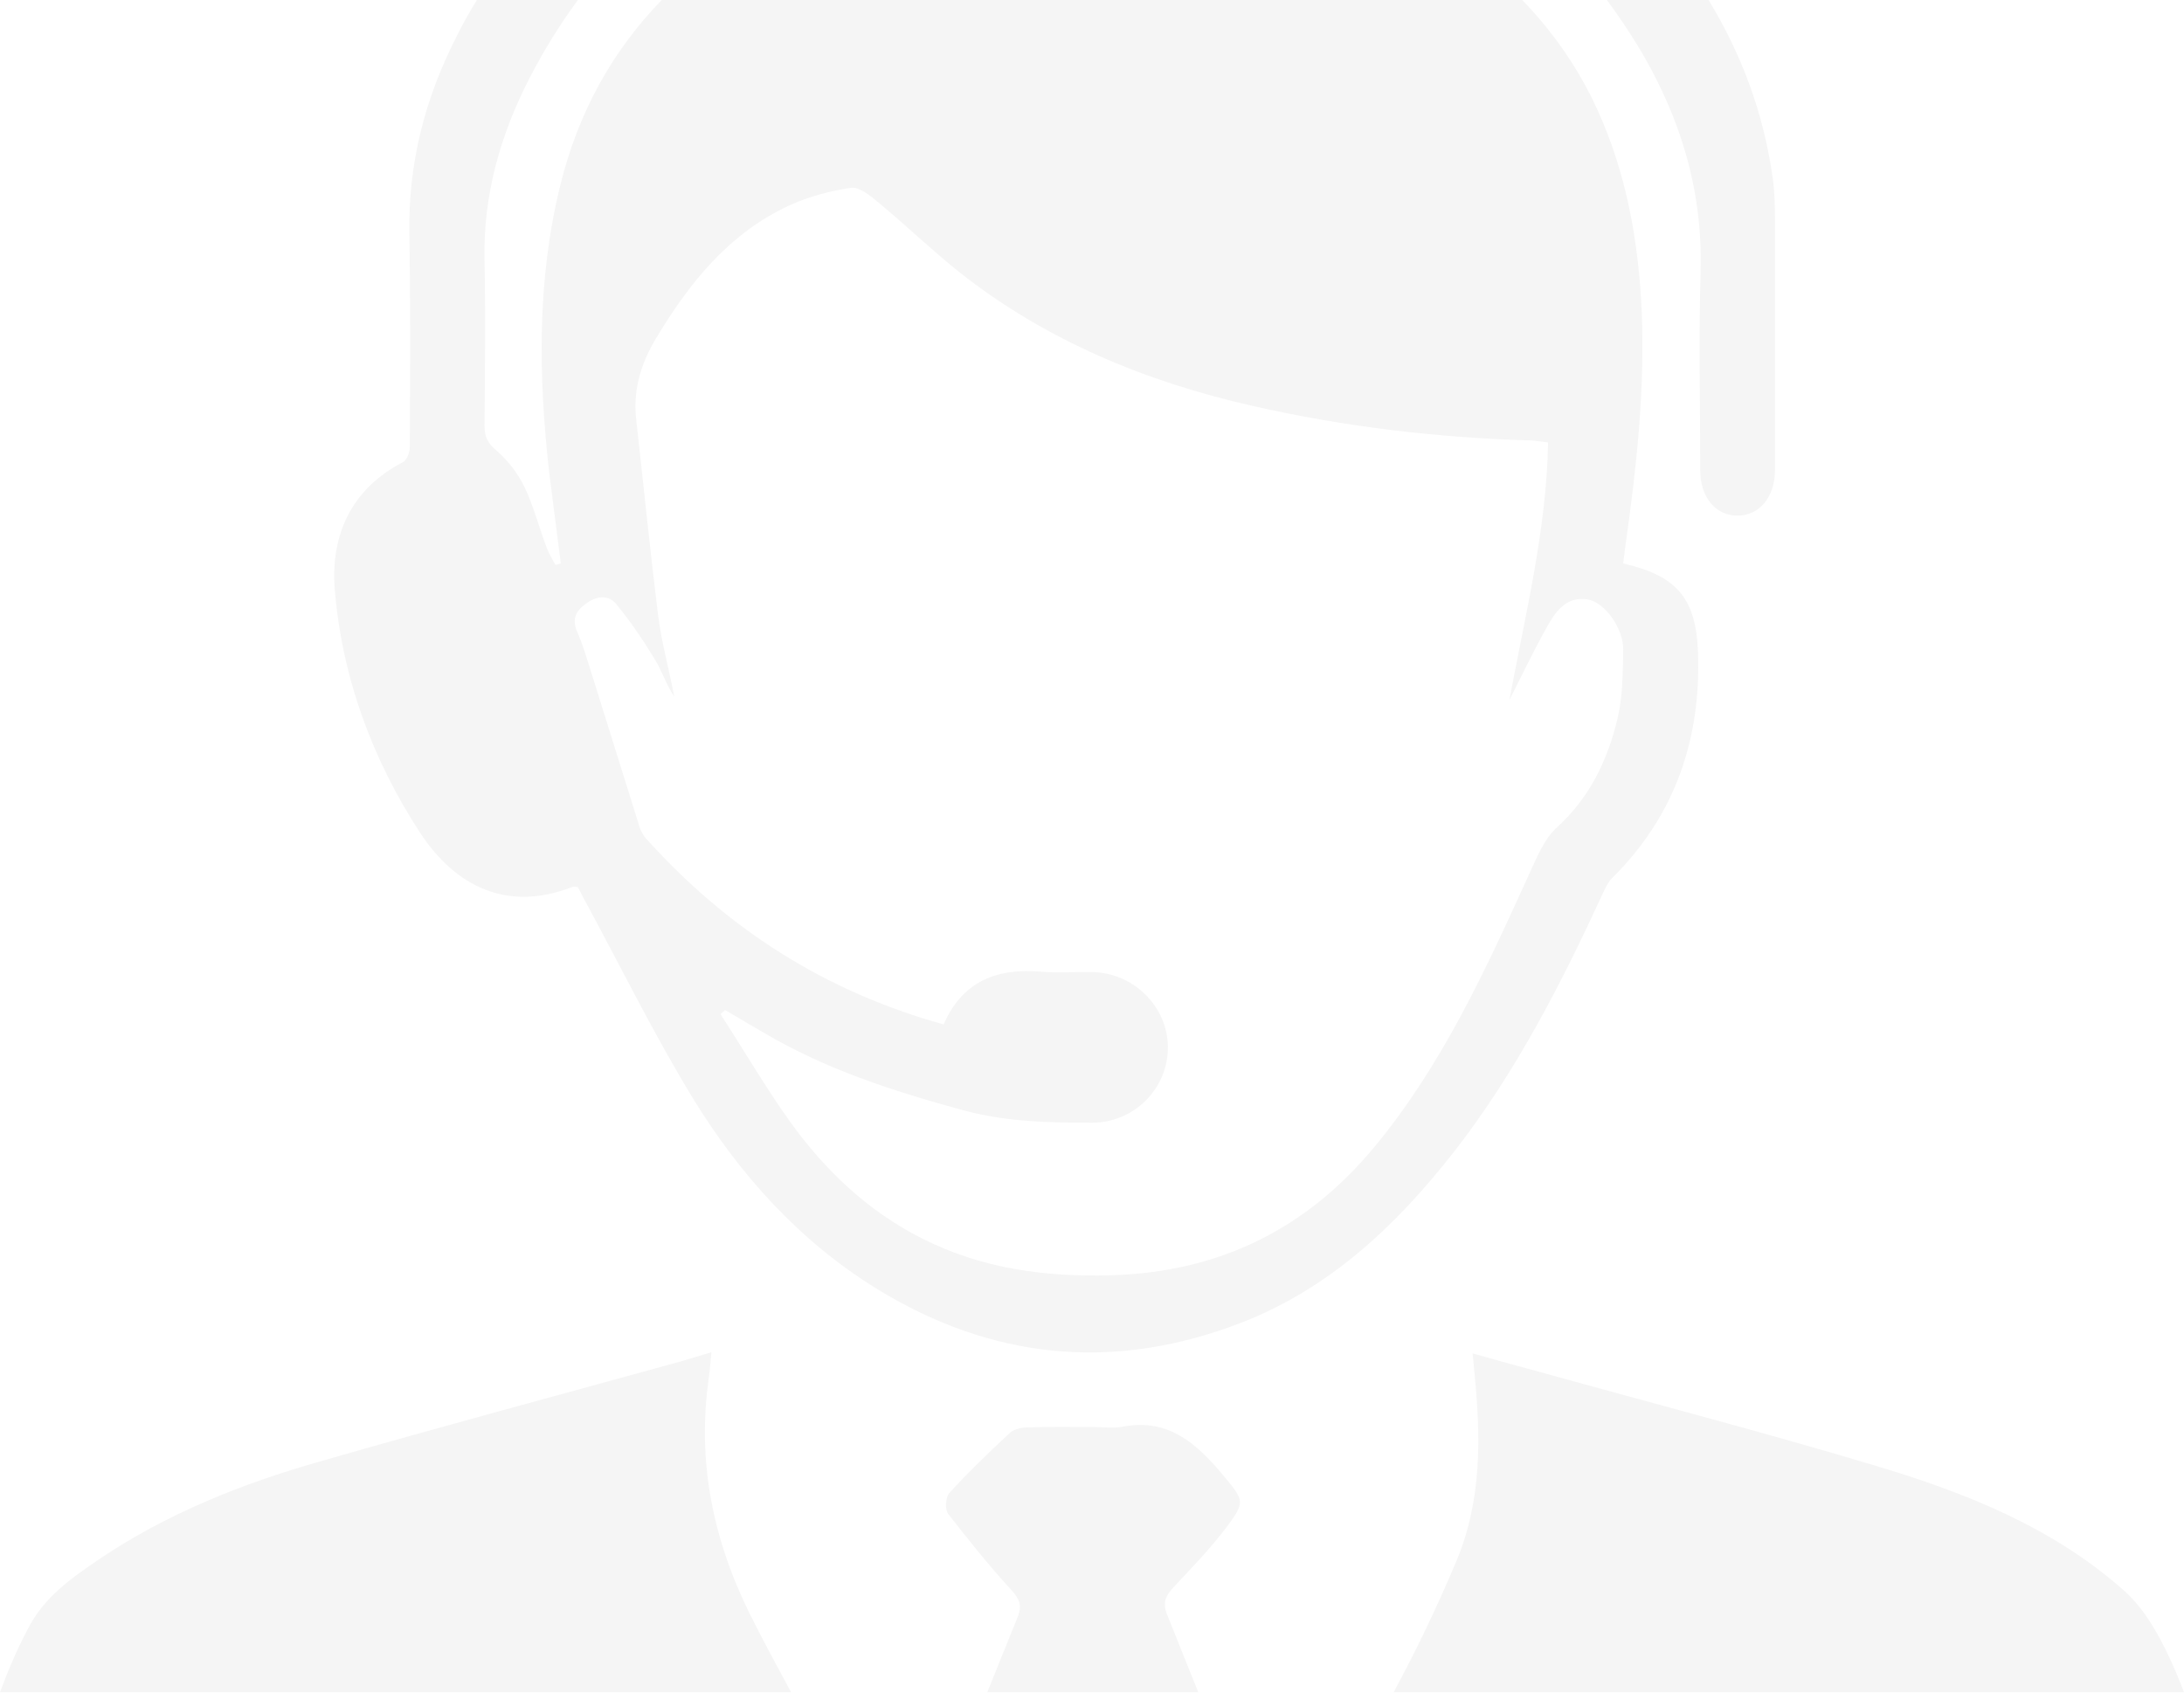
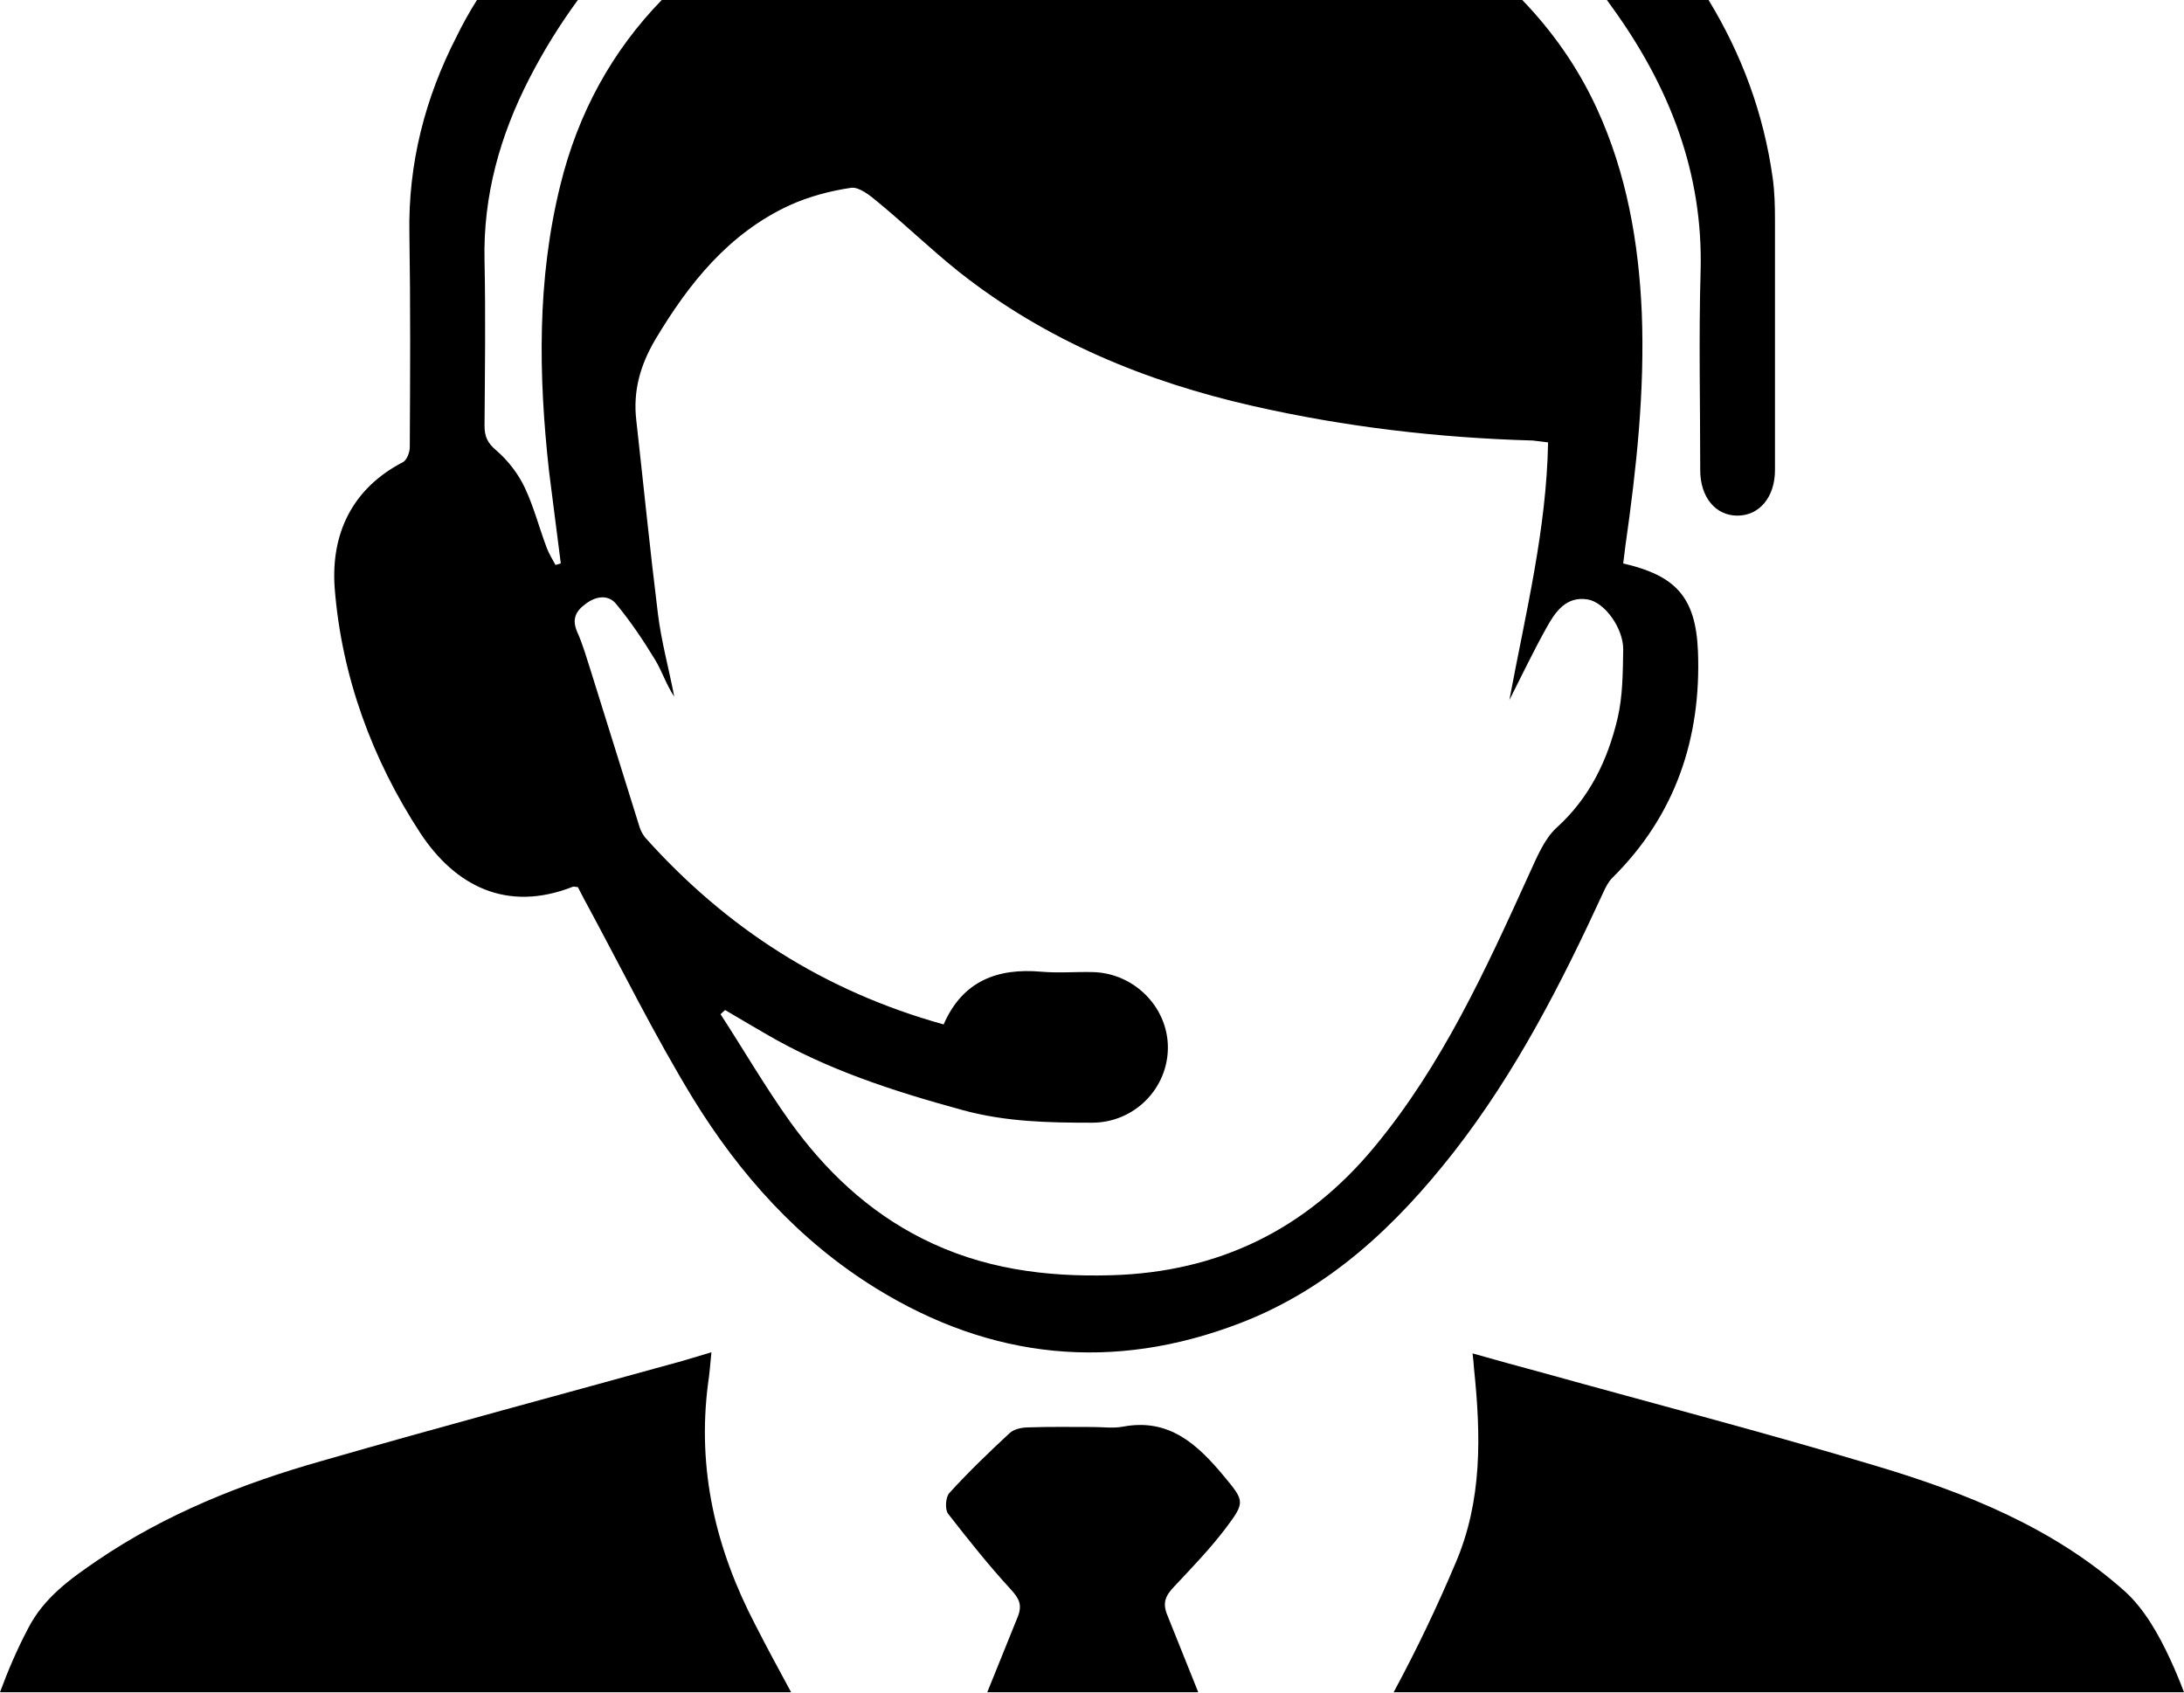
<svg xmlns="http://www.w3.org/2000/svg" version="1.1" id="Ebene_1" x="0px" y="0px" viewBox="0 0 575.6 446" style="enable-background:new 0 0 575.6 446;" xml:space="preserve">
  <style type="text/css">
- 	.st0{opacity:0.04;}
+ 	.st0{opacity:100;}
</style>
  <g class="st0">
    <path d="M199.1,428.3c-10.5-20.1-15.4-41-12.5-63.6c0.4-2.6,0.6-5.2,0.9-8.3c-3,0.9-5.3,1.6-7.7,2.3c-31.8,8.8-63.6,17.3-95.2,26.4   c-20.8,5.9-40.9,13.9-59,26.2c-7,4.8-14,9.7-18.2,17.9C4.5,434.7,2.1,440.3,0,446h208.5C205.3,440.1,202.1,434.2,199.1,428.3z" />
    <path d="M572,437.4c-3-6.5-6.8-13.3-12-18c-18.7-16.7-41.7-25.9-65.4-33c-29.3-8.8-58.9-16.5-88.4-24.7c-5.9-1.6-11.8-3.2-18.1-5   c0.2,1.6,0.3,2.9,0.4,4.2c1.8,17.4,2.2,34.6-4.9,51.1c-4.9,11.6-10.3,22.9-16.3,34h208.3C574.5,443.1,573.3,440.2,572,437.4z" />
    <path d="M575.6,446H367.3" />
    <path d="M423.5,0h26.8" />
    <path d="M450.3,0h-26.8c0.6,0.8,1.2,1.7,1.8,2.5C440,23,448.9,45.6,448.2,71.4c-0.5,17.5-0.1,35-0.1,52.5c0,7.1,4,12,9.8,12   c5.8,0,9.9-4.9,9.9-12c0-22,0-44,0-66c0-3.7-0.1-7.4-0.6-11C464.8,29.8,459,14.3,450.3,0z" />
    <path d="M125.6,0h26.6" />
    <path d="M174.4,0h226.8" />
    <path d="M427.8,148.5c0.2-1.6,0.4-3.2,0.6-4.8c2.9-20.3,5.1-40.6,4.3-61.2c-0.8-18.6-4-36.8-11.8-53.8c-5-10.9-11.7-20.4-19.7-28.7   H174.4c-13,13.4-22,29.6-26.7,48.7c-6.2,25-5.8,50.2-3,75.5c1,8.1,2.1,16.2,3.1,24.3c-0.5,0.1-0.9,0.3-1.4,0.4   c-0.8-1.5-1.7-2.9-2.3-4.5c-2-5.3-3.4-10.8-5.8-15.9c-1.7-3.6-4.4-7.1-7.4-9.7c-2.4-2-3.2-3.7-3.2-6.6c0.1-14.5,0.3-29,0-43.5   c-0.4-17.1,4.1-33,11.8-48c3.8-7.4,8.1-14.3,12.8-20.7h-26.6c-2,3.2-3.8,6.4-5.4,9.7c-8.2,16-12.8,33.3-12.4,52.2   c0.3,18.7,0.2,37.3,0.1,56c0,1.3-0.8,3.4-1.8,3.9c-13.5,7-19,19-18,33.1c1.8,23.3,9.9,45.3,22.6,64.7c9.1,13.8,22.7,21,40.2,14.1   c0.3-0.1,0.7,0.1,1.3,0.1c0.7,1.3,1.4,2.8,2.2,4.2c9.3,17.2,18,34.9,28.2,51.6c12.3,20,27.9,37.4,48.1,49.9   c30.4,18.8,62.6,22.1,96.1,9.2c23.4-9,41-25.6,56.2-45c16.4-21,28.4-44.5,39.5-68.6c0.6-1.3,1.3-2.7,2.3-3.7   c16.7-16.5,23.5-36.9,22.6-59.8C446.9,157.3,441.6,151.7,427.8,148.5z M426.3,189.4c-2.6,10.9-7.3,20.8-16,28.7   c-3.4,3.1-5.3,8-7.3,12.3c-11.4,25.1-22.9,50.3-40.7,71.8c-18,21.8-41.1,33.1-69.4,33.9c-17.4,0.5-34.1-1.7-49.9-9.7   c-14.3-7.2-25.6-18-34.8-30.8c-6.5-9.1-12.2-18.9-18.3-28.3c0.4-0.4,0.8-0.7,1.2-1.1c3.5,2.1,7,4.1,10.4,6.1   c16.3,9.6,34,15.3,52.3,20.3c11.4,3.1,22.6,3.3,34,3.3c11.2,0,20.1-9.1,20-20c-0.1-10.6-9-19.5-19.9-19.7c-4.5-0.1-9,0.3-13.5-0.1   c-11.5-1-20.7,2.4-25.7,13.9c-31.6-8.8-57.3-25.4-78.7-49.3c-0.6-0.8-1.1-1.7-1.4-2.6c-4.3-13.8-8.6-27.6-12.9-41.3   c-1.1-3.4-2.1-7-3.6-10.3c-1.4-3.3-0.4-5.4,2.2-7.3c2.7-2.1,6-2.6,8.1,0c3.8,4.6,7.1,9.5,10.2,14.6c1.9,3.1,3,6.7,5.1,9.8   c-1.4-7.3-3.4-14.5-4.3-21.8c-2.1-17-3.8-34-5.7-51c-0.9-7.7,1-14.5,5-21.3c8.9-14.9,19.4-28,35.4-35.4c5.1-2.3,10.7-3.8,16.2-4.6   c2.1-0.3,5,2,7,3.7c7.3,6,14.1,12.6,21.5,18.5c22.9,18.1,49.2,28.9,77.4,35.3c24.2,5.5,48.8,8.4,73.7,9.1c1.2,0.1,2.3,0.3,4.1,0.5   c-0.4,22.9-5.9,44.9-10.2,67.9c3.5-6.9,6.4-13,9.7-18.9c2.3-4.2,5.2-8.6,11-7.6c4.5,0.8,9.3,7.6,9.3,13.1   C427.7,177.2,427.7,183.5,426.3,189.4z" />
    <path d="M307.7,425.8c-1.5-3.5-0.4-5.4,1.9-7.8c4.7-5,9.4-9.9,13.5-15.3c5.1-6.8,4.9-7.1-0.5-13.6c-6.9-8.3-14.4-15.4-26.6-13.1   c-2.6,0.5-5.3,0.1-8,0.1c-5.7,0-11.3-0.1-16.9,0.1c-1.7,0-3.8,0.4-5,1.5c-5.5,5.1-10.9,10.3-15.9,15.8c-1,1.1-1.2,4.4-0.3,5.5   c5.3,6.8,10.7,13.6,16.5,19.9c2.2,2.4,3.1,4.1,1.8,7.3c-2.7,6.6-5.3,13.2-8,19.8h55.6C313.1,439.3,310.4,432.5,307.7,425.8z" />
  </g>
</svg>
